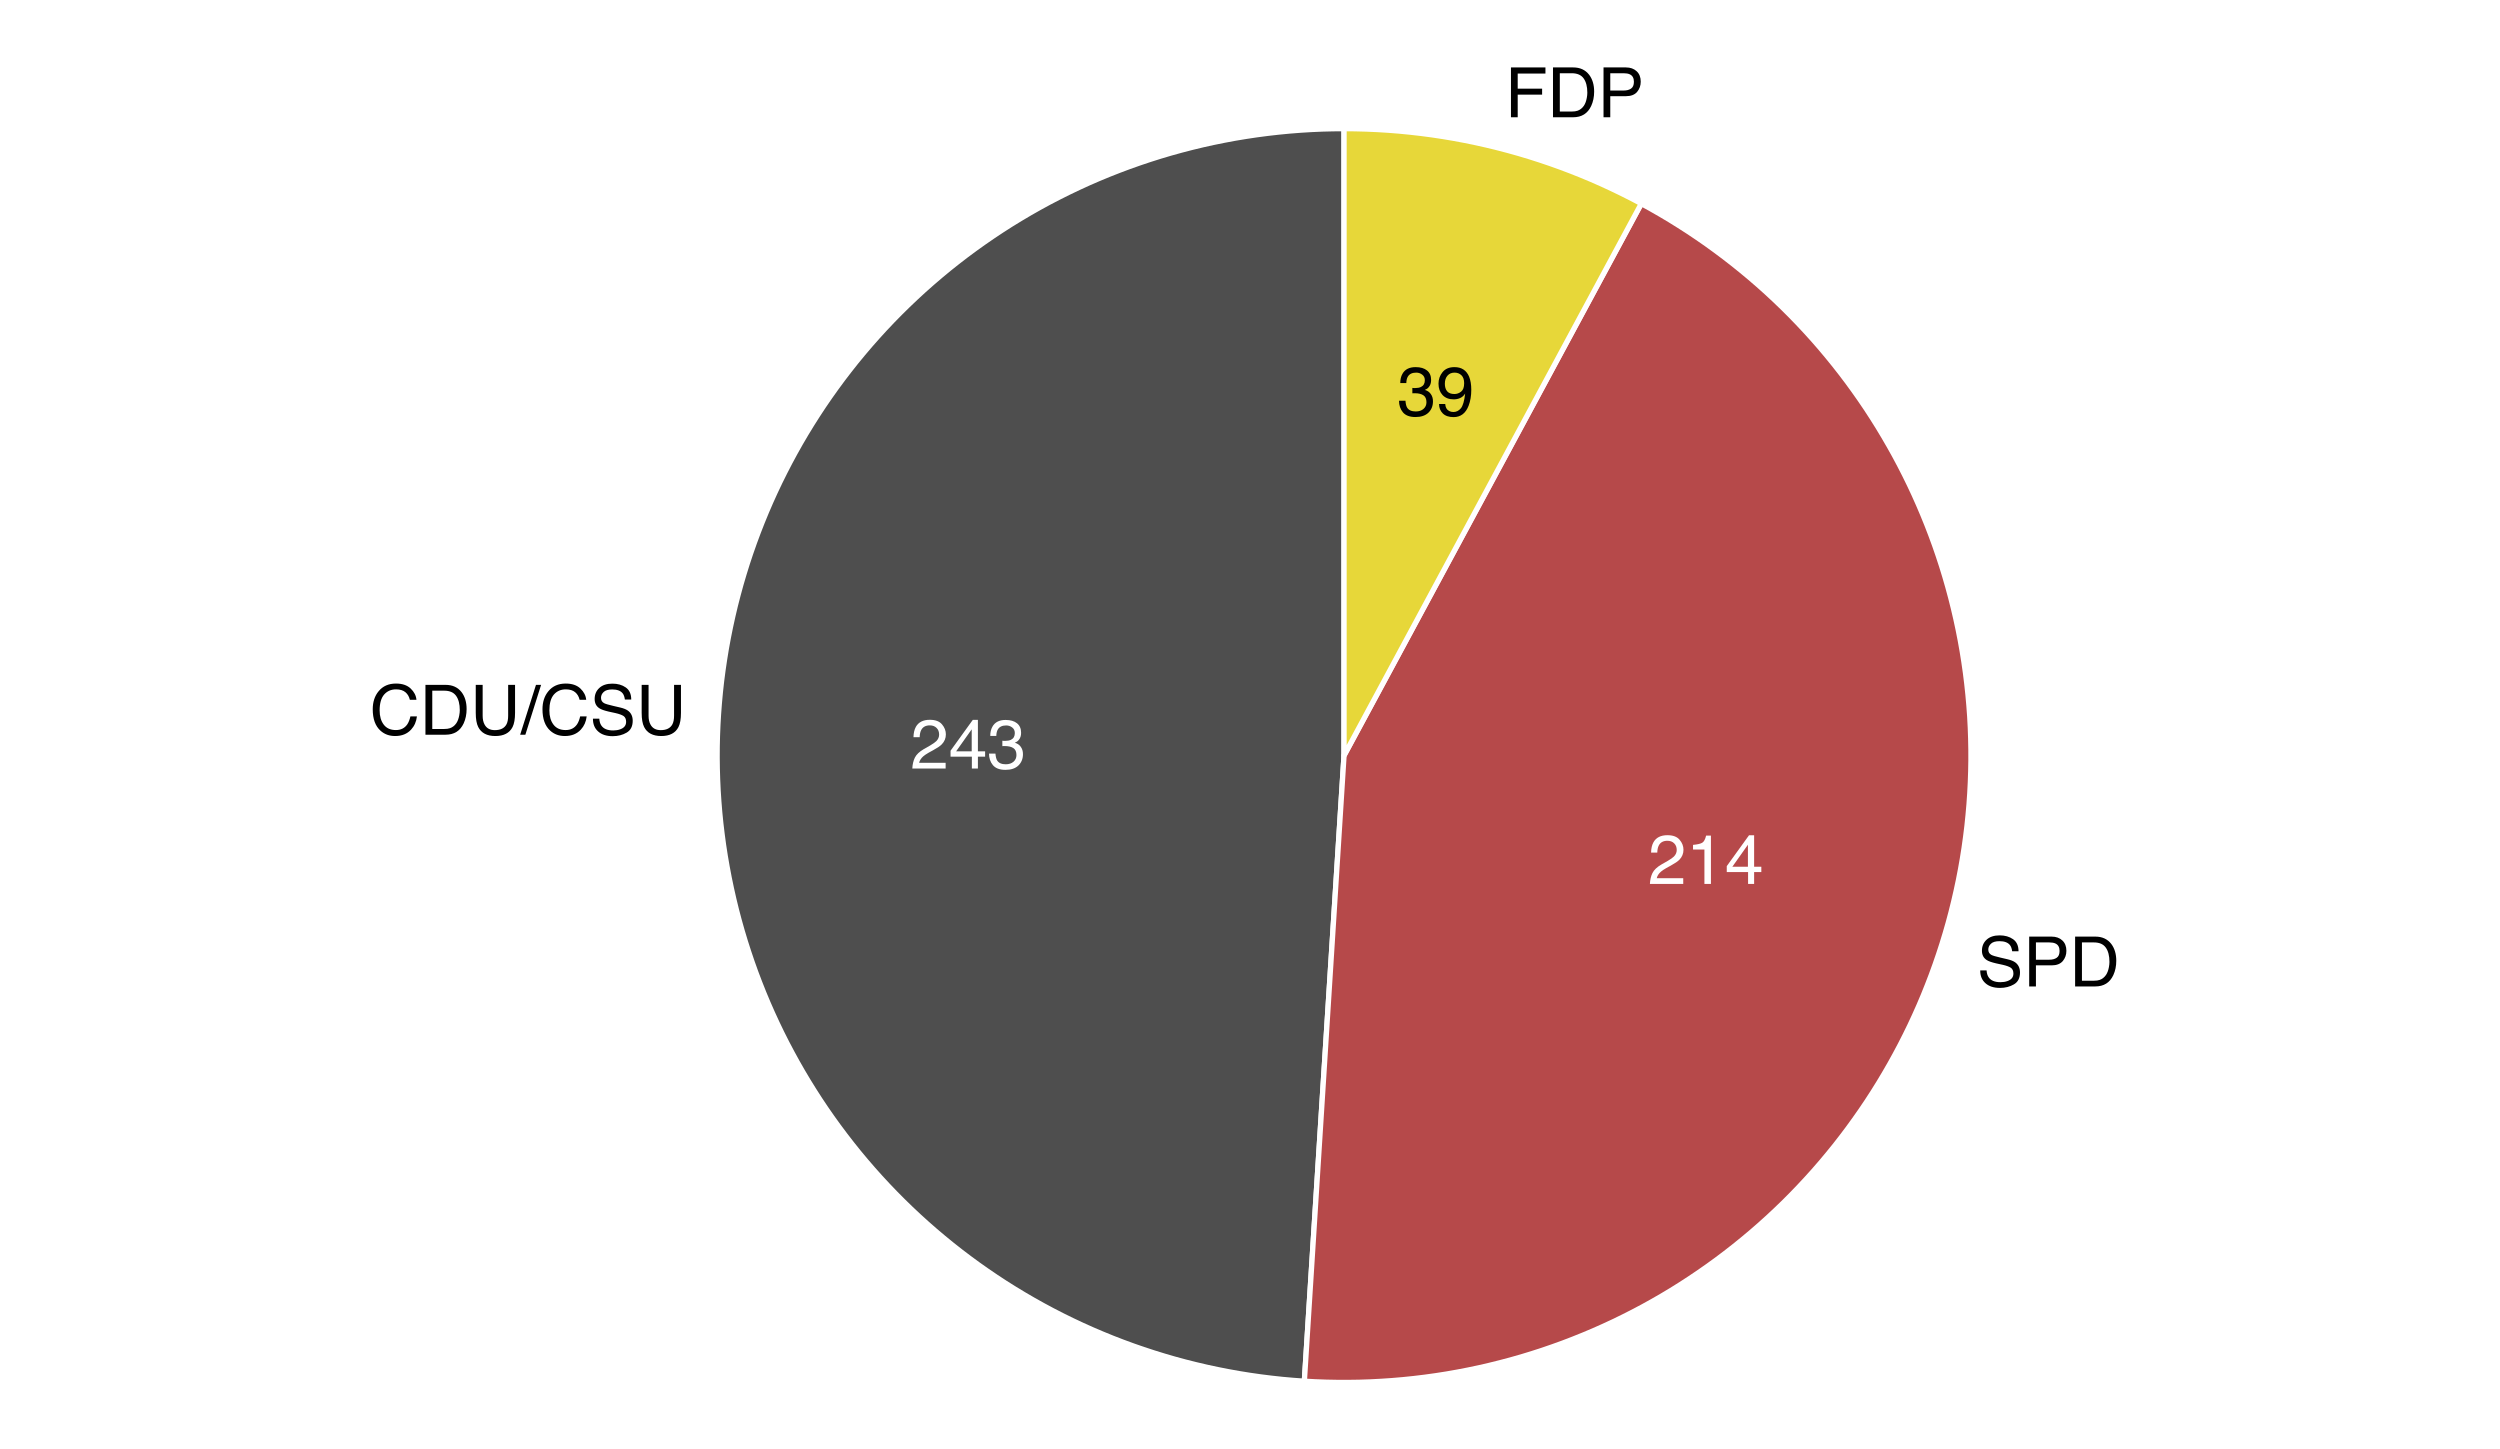
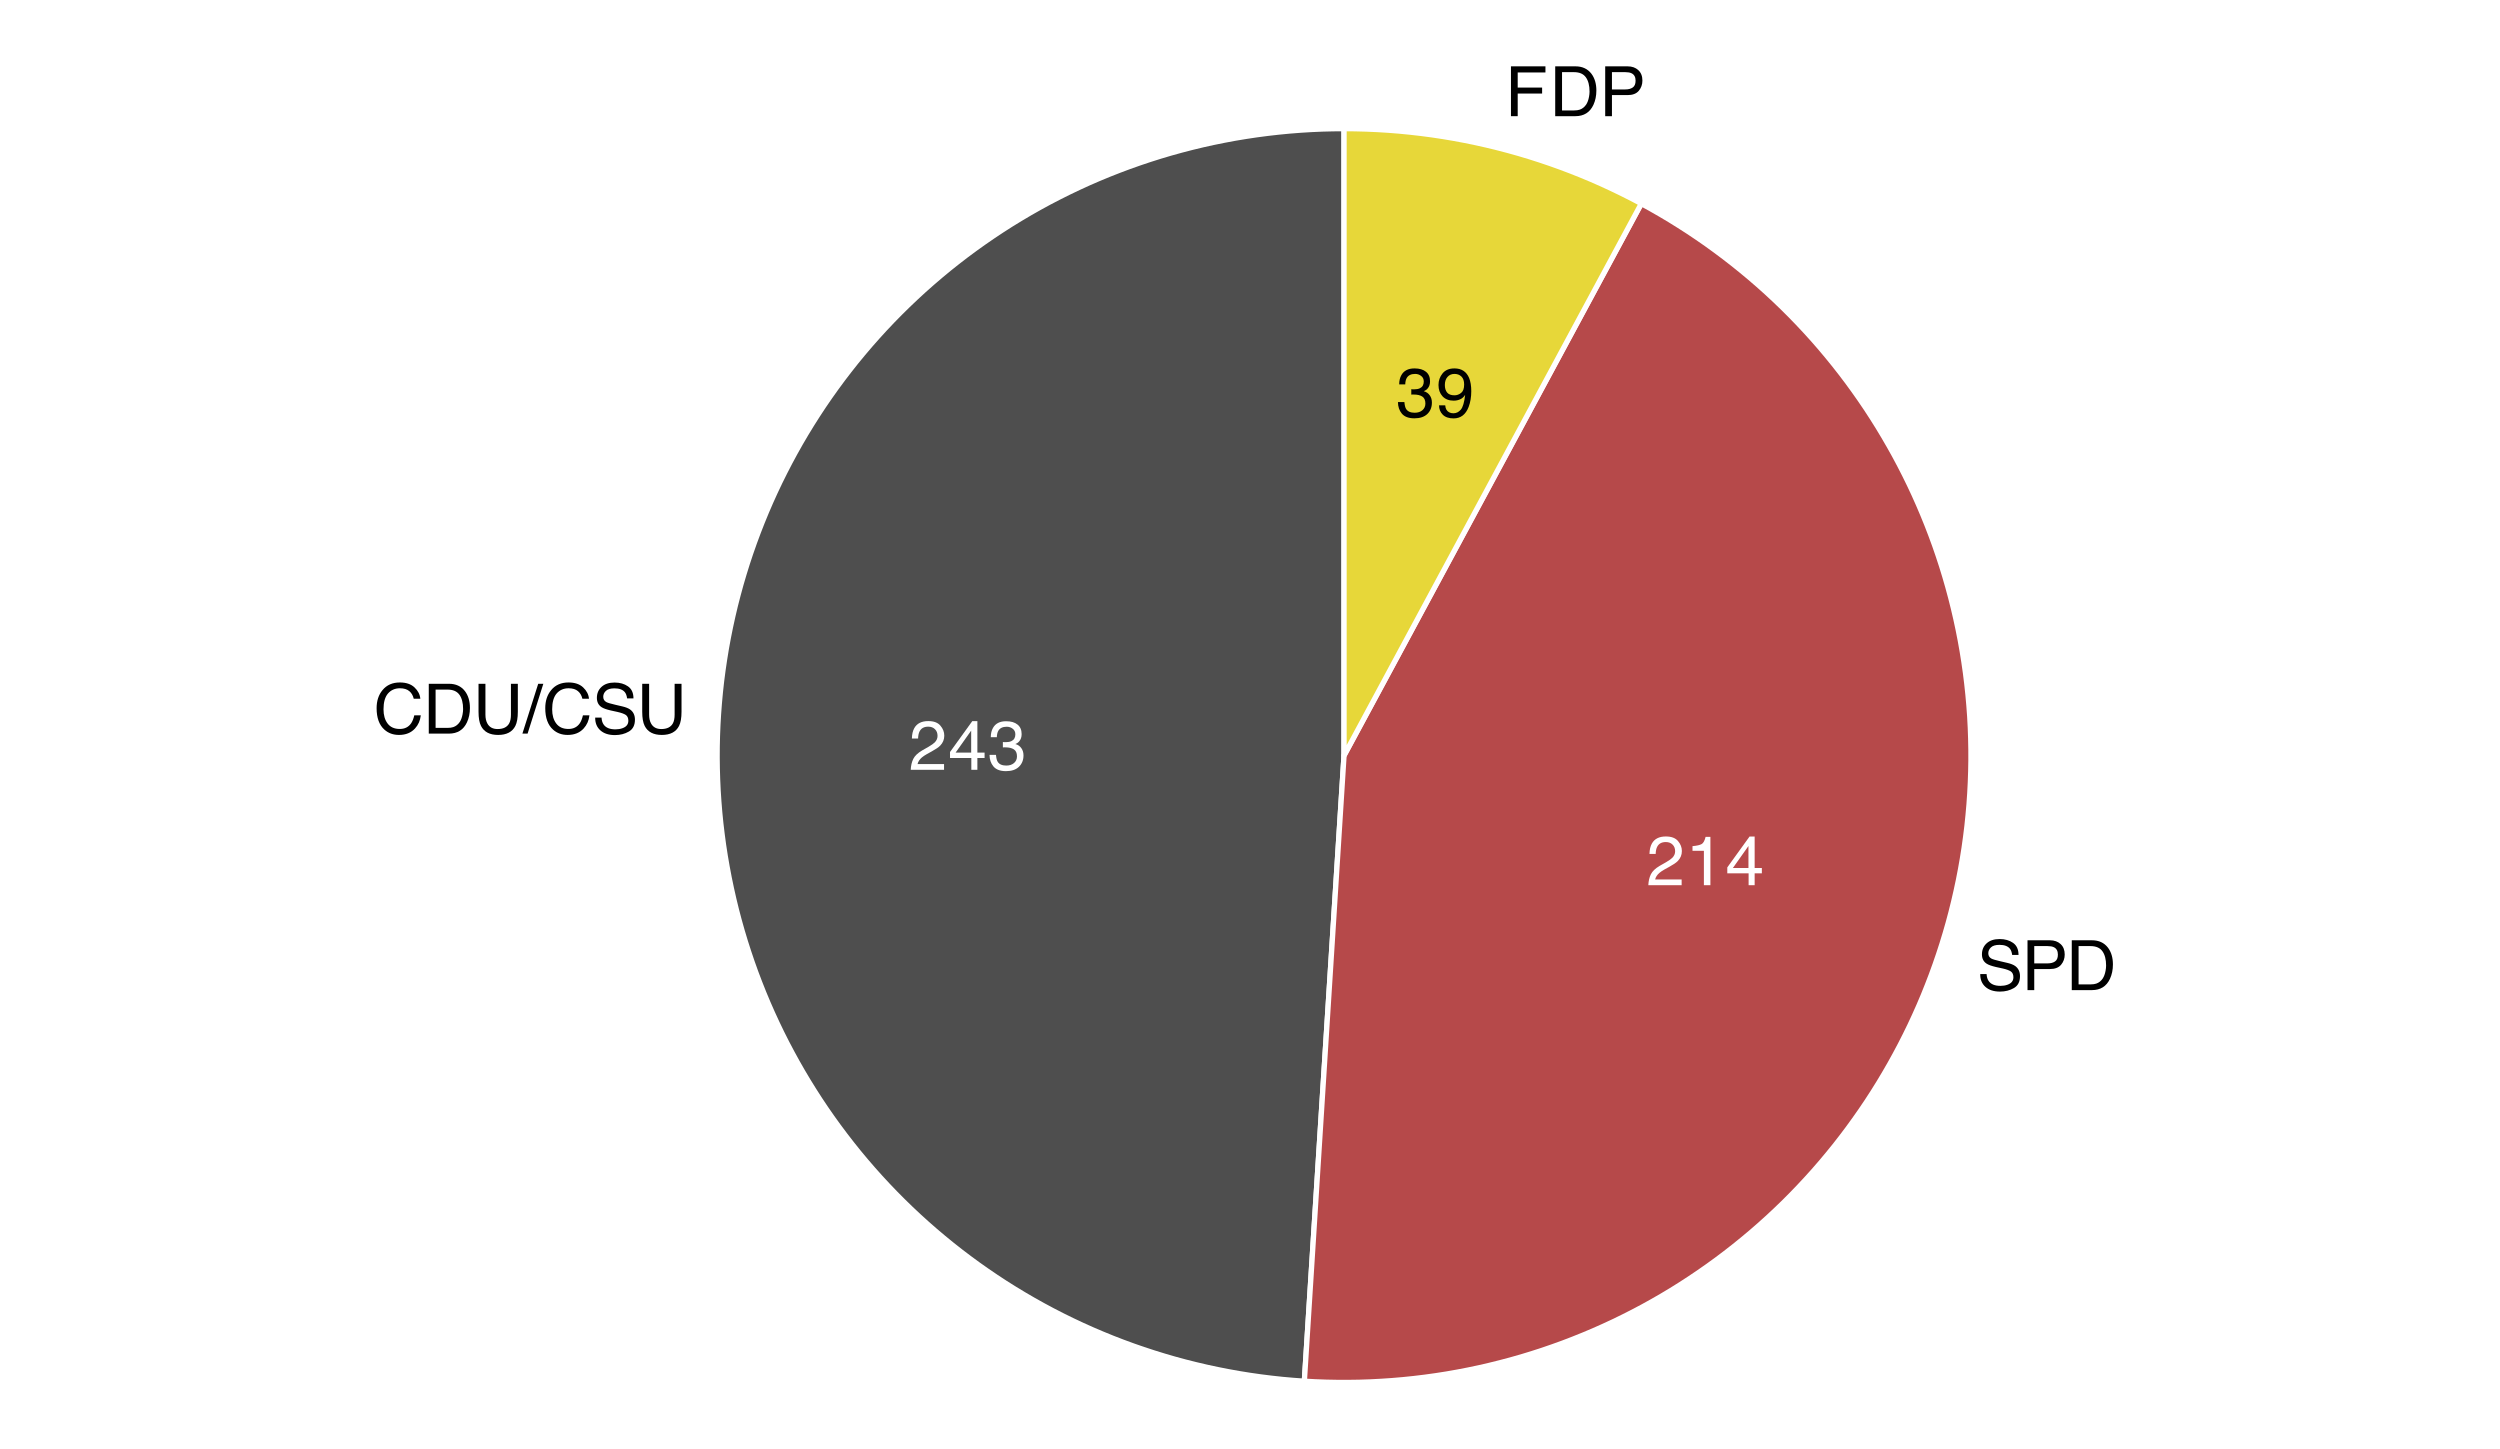
- <svg xmlns="http://www.w3.org/2000/svg" xmlns:xlink="http://www.w3.org/1999/xlink" width="504pt" height="292pt" viewBox="0 0 504 292" version="1.1">
+ <svg xmlns="http://www.w3.org/2000/svg" xmlns:xlink="http://www.w3.org/1999/xlink" width="504" height="292" viewBox="0 0 504 292">
  <defs>
    <g>
-       <symbol overflow="visible" id="glyph0-0">
-         <path style="stroke:none;" d="M 0.453 0 L 0.453 -10.047 L 8.422 -10.047 L 8.422 0 Z M 7.172 -1.266 L 7.172 -8.781 L 1.703 -8.781 L 1.703 -1.266 Z M 7.172 -1.266 " />
-       </symbol>
-       <symbol overflow="visible" id="glyph0-1">
-         <path style="stroke:none;" d="M 3.641 0.266 C 2.484 0.266 1.641 -0.051 1.109 -0.688 C 0.586 -1.32 0.328 -2.098 0.328 -3.016 L 1.625 -3.016 C 1.676 -2.379 1.789 -1.914 1.969 -1.625 C 2.289 -1.113 2.867 -0.859 3.703 -0.859 C 4.348 -0.859 4.867 -1.031 5.266 -1.375 C 5.66 -1.719 5.859 -2.164 5.859 -2.719 C 5.859 -3.383 5.648 -3.852 5.234 -4.125 C 4.816 -4.395 4.242 -4.531 3.516 -4.531 C 3.43 -4.531 3.348 -4.531 3.266 -4.531 C 3.18 -4.531 3.098 -4.523 3.016 -4.516 L 3.016 -5.609 C 3.141 -5.586 3.242 -5.578 3.328 -5.578 C 3.41 -5.578 3.504 -5.578 3.609 -5.578 C 4.066 -5.578 4.445 -5.648 4.75 -5.797 C 5.27 -6.047 5.531 -6.5 5.531 -7.156 C 5.531 -7.645 5.352 -8.02 5 -8.281 C 4.656 -8.551 4.254 -8.688 3.797 -8.688 C 2.973 -8.688 2.406 -8.41 2.094 -7.859 C 1.914 -7.555 1.816 -7.129 1.797 -6.578 L 0.578 -6.578 C 0.578 -7.305 0.723 -7.926 1.016 -8.438 C 1.516 -9.344 2.398 -9.797 3.672 -9.797 C 4.66 -9.797 5.426 -9.57 5.969 -9.125 C 6.52 -8.688 6.797 -8.047 6.797 -7.203 C 6.797 -6.598 6.633 -6.113 6.312 -5.75 C 6.113 -5.508 5.852 -5.328 5.531 -5.203 C 6.051 -5.055 6.453 -4.781 6.734 -4.375 C 7.023 -3.977 7.172 -3.488 7.172 -2.906 C 7.172 -1.969 6.863 -1.203 6.25 -0.609 C 5.633 -0.023 4.766 0.266 3.641 0.266 Z M 3.641 0.266 " />
-       </symbol>
-       <symbol overflow="visible" id="glyph0-2">
-         <path style="stroke:none;" d="M 1.859 -2.359 C 1.898 -1.68 2.16 -1.211 2.641 -0.953 C 2.891 -0.816 3.176 -0.75 3.5 -0.75 C 4.082 -0.75 4.582 -0.992 5 -1.484 C 5.414 -1.973 5.707 -2.969 5.875 -4.469 C 5.602 -4.039 5.266 -3.738 4.859 -3.562 C 4.461 -3.383 4.031 -3.297 3.562 -3.297 C 2.613 -3.297 1.863 -3.586 1.312 -4.172 C 0.77 -4.766 0.5 -5.523 0.5 -6.453 C 0.5 -7.336 0.77 -8.113 1.312 -8.781 C 1.852 -9.457 2.656 -9.797 3.719 -9.797 C 5.145 -9.797 6.129 -9.156 6.672 -7.875 C 6.961 -7.164 7.109 -6.281 7.109 -5.219 C 7.109 -4.02 6.93 -2.957 6.578 -2.031 C 5.984 -0.488 4.973 0.281 3.547 0.281 C 2.586 0.281 1.859 0.031 1.359 -0.469 C 0.859 -0.977 0.609 -1.609 0.609 -2.359 Z M 3.719 -4.375 C 4.207 -4.375 4.656 -4.535 5.062 -4.859 C 5.469 -5.18 5.672 -5.742 5.672 -6.547 C 5.672 -7.266 5.488 -7.801 5.125 -8.156 C 4.758 -8.508 4.297 -8.688 3.734 -8.688 C 3.141 -8.688 2.664 -8.484 2.312 -8.078 C 1.957 -7.672 1.781 -7.129 1.781 -6.453 C 1.781 -5.816 1.93 -5.312 2.234 -4.938 C 2.547 -4.562 3.039 -4.375 3.719 -4.375 Z M 3.719 -4.375 " />
-       </symbol>
-       <symbol overflow="visible" id="glyph0-3">
-         <path style="stroke:none;" d="M 0.438 0 C 0.477 -0.844 0.648 -1.578 0.953 -2.203 C 1.266 -2.828 1.859 -3.395 2.734 -3.906 L 4.047 -4.656 C 4.629 -5 5.039 -5.289 5.281 -5.531 C 5.656 -5.914 5.844 -6.352 5.844 -6.844 C 5.844 -7.406 5.672 -7.852 5.328 -8.188 C 4.984 -8.531 4.531 -8.703 3.969 -8.703 C 3.125 -8.703 2.539 -8.379 2.219 -7.734 C 2.039 -7.391 1.941 -6.914 1.922 -6.312 L 0.672 -6.312 C 0.691 -7.164 0.852 -7.863 1.156 -8.406 C 1.688 -9.352 2.625 -9.828 3.969 -9.828 C 5.094 -9.828 5.91 -9.52 6.422 -8.906 C 6.941 -8.301 7.203 -7.629 7.203 -6.891 C 7.203 -6.109 6.926 -5.438 6.375 -4.875 C 6.062 -4.551 5.488 -4.16 4.656 -3.703 L 3.719 -3.188 C 3.281 -2.938 2.93 -2.703 2.672 -2.484 C 2.211 -2.086 1.926 -1.645 1.812 -1.156 L 7.156 -1.156 L 7.156 0 Z M 0.438 0 " />
-       </symbol>
-       <symbol overflow="visible" id="glyph0-4">
-         <path style="stroke:none;" d="M 1.344 -6.938 L 1.344 -7.875 C 2.227 -7.957 2.844 -8.098 3.188 -8.297 C 3.539 -8.504 3.805 -8.988 3.984 -9.75 L 4.953 -9.75 L 4.953 0 L 3.641 0 L 3.641 -6.938 Z M 1.344 -6.938 " />
-       </symbol>
-       <symbol overflow="visible" id="glyph0-5">
-         <path style="stroke:none;" d="M 4.625 -3.469 L 4.625 -7.906 L 1.484 -3.469 Z M 4.656 0 L 4.656 -2.391 L 0.359 -2.391 L 0.359 -3.594 L 4.844 -9.812 L 5.875 -9.812 L 5.875 -3.469 L 7.328 -3.469 L 7.328 -2.391 L 5.875 -2.391 L 5.875 0 Z M 4.656 0 " />
-       </symbol>
-       <symbol overflow="visible" id="glyph0-6">
-         <path style="stroke:none;" d="M 1.203 -10.047 L 8.156 -10.047 L 8.156 -8.812 L 2.562 -8.812 L 2.562 -5.766 L 7.484 -5.766 L 7.484 -4.562 L 2.562 -4.562 L 2.562 0 L 1.203 0 Z M 1.203 -10.047 " />
-       </symbol>
-       <symbol overflow="visible" id="glyph0-7">
-         <path style="stroke:none;" d="M 4.922 -1.156 C 5.379 -1.156 5.758 -1.207 6.062 -1.312 C 6.582 -1.488 7.016 -1.828 7.359 -2.328 C 7.629 -2.734 7.82 -3.254 7.938 -3.891 C 8.008 -4.266 8.047 -4.613 8.047 -4.938 C 8.047 -6.188 7.797 -7.156 7.297 -7.844 C 6.805 -8.531 6.008 -8.875 4.906 -8.875 L 2.5 -8.875 L 2.5 -1.156 Z M 1.125 -10.047 L 5.203 -10.047 C 6.578 -10.047 7.645 -9.555 8.406 -8.578 C 9.082 -7.691 9.422 -6.555 9.422 -5.172 C 9.422 -4.109 9.223 -3.145 8.828 -2.281 C 8.117 -0.758 6.906 0 5.188 0 L 1.125 0 Z M 1.125 -10.047 " />
-       </symbol>
-       <symbol overflow="visible" id="glyph0-8">
-         <path style="stroke:none;" d="M 1.203 -10.047 L 5.719 -10.047 C 6.613 -10.047 7.332 -9.789 7.875 -9.281 C 8.426 -8.781 8.703 -8.078 8.703 -7.172 C 8.703 -6.379 8.457 -5.691 7.969 -5.109 C 7.477 -4.535 6.727 -4.25 5.719 -4.25 L 2.562 -4.25 L 2.562 0 L 1.203 0 Z M 7.328 -7.156 C 7.328 -7.895 7.051 -8.395 6.5 -8.656 C 6.195 -8.801 5.785 -8.875 5.266 -8.875 L 2.562 -8.875 L 2.562 -5.391 L 5.266 -5.391 C 5.879 -5.391 6.375 -5.52 6.75 -5.781 C 7.133 -6.039 7.328 -6.5 7.328 -7.156 Z M 7.328 -7.156 " />
-       </symbol>
-       <symbol overflow="visible" id="glyph0-9">
-         <path style="stroke:none;" d="M 1.953 -3.234 C 1.984 -2.672 2.117 -2.211 2.359 -1.859 C 2.805 -1.191 3.602 -0.859 4.75 -0.859 C 5.258 -0.859 5.723 -0.93 6.141 -1.078 C 6.953 -1.359 7.359 -1.863 7.359 -2.594 C 7.359 -3.133 7.188 -3.523 6.844 -3.766 C 6.5 -3.992 5.957 -4.191 5.219 -4.359 L 3.859 -4.656 C 2.961 -4.863 2.332 -5.086 1.969 -5.328 C 1.332 -5.742 1.016 -6.367 1.016 -7.203 C 1.016 -8.109 1.328 -8.848 1.953 -9.422 C 2.578 -10.004 3.457 -10.297 4.594 -10.297 C 5.656 -10.297 6.551 -10.039 7.281 -9.531 C 8.02 -9.02 8.391 -8.207 8.391 -7.094 L 7.109 -7.094 C 7.035 -7.633 6.891 -8.047 6.672 -8.328 C 6.254 -8.859 5.551 -9.125 4.562 -9.125 C 3.758 -9.125 3.18 -8.953 2.828 -8.609 C 2.473 -8.273 2.297 -7.883 2.297 -7.438 C 2.297 -6.945 2.504 -6.586 2.922 -6.359 C 3.191 -6.211 3.801 -6.031 4.75 -5.812 L 6.156 -5.484 C 6.832 -5.328 7.352 -5.117 7.719 -4.859 C 8.363 -4.391 8.688 -3.707 8.688 -2.812 C 8.688 -1.695 8.281 -0.898 7.469 -0.422 C 6.656 0.055 5.719 0.297 4.656 0.297 C 3.406 0.297 2.426 -0.02 1.719 -0.656 C 1.008 -1.289 0.66 -2.148 0.672 -3.234 Z M 4.703 -10.312 Z M 4.703 -10.312 " />
-       </symbol>
-       <symbol overflow="visible" id="glyph0-10">
-         <path style="stroke:none;" d="M 5.297 -10.312 C 6.566 -10.312 7.551 -9.977 8.25 -9.312 C 8.957 -8.645 9.348 -7.883 9.422 -7.031 L 8.094 -7.031 C 7.945 -7.676 7.648 -8.188 7.203 -8.562 C 6.754 -8.945 6.125 -9.141 5.312 -9.141 C 4.32 -9.141 3.52 -8.789 2.906 -8.094 C 2.301 -7.395 2 -6.328 2 -4.891 C 2 -3.711 2.273 -2.758 2.828 -2.031 C 3.379 -1.301 4.195 -0.938 5.281 -0.938 C 6.281 -0.938 7.047 -1.32 7.578 -2.094 C 7.848 -2.5 8.055 -3.031 8.203 -3.688 L 9.516 -3.688 C 9.398 -2.633 9.008 -1.75 8.344 -1.031 C 7.551 -0.164 6.477 0.266 5.125 0.266 C 3.957 0.266 2.977 -0.086 2.188 -0.797 C 1.133 -1.734 0.609 -3.176 0.609 -5.125 C 0.609 -6.602 1.004 -7.816 1.797 -8.766 C 2.641 -9.797 3.805 -10.312 5.297 -10.312 Z M 5.031 -10.312 Z M 5.031 -10.312 " />
-       </symbol>
-       <symbol overflow="visible" id="glyph0-11">
-         <path style="stroke:none;" d="M 2.547 -10.047 L 2.547 -3.828 C 2.547 -3.098 2.68 -2.492 2.953 -2.016 C 3.359 -1.285 4.039 -0.922 5 -0.922 C 6.156 -0.922 6.941 -1.316 7.359 -2.109 C 7.578 -2.535 7.688 -3.109 7.688 -3.828 L 7.688 -10.047 L 9.078 -10.047 L 9.078 -4.406 C 9.078 -3.164 8.91 -2.211 8.578 -1.547 C 7.961 -0.336 6.805 0.266 5.109 0.266 C 3.422 0.266 2.27 -0.336 1.656 -1.547 C 1.32 -2.211 1.156 -3.164 1.156 -4.406 L 1.156 -10.047 Z M 5.125 -10.047 Z M 5.125 -10.047 " />
-       </symbol>
-       <symbol overflow="visible" id="glyph0-12">
-         <path style="stroke:none;" d="M 3.188 -10.047 L 4.219 -10.047 L 1.047 0 L 0 0 Z M 3.188 -10.047 " />
-       </symbol>
+       <g id="glyph-0-0">
+         <path d="M 0.453 0 L 0.453 -10.047 L 8.422 -10.047 L 8.422 0 Z M 7.172 -1.266 L 7.172 -8.781 L 1.703 -8.781 L 1.703 -1.266 Z M 7.172 -1.266 " />
+       </g>
+       <g id="glyph-0-1">
+         <path d="M 3.641 0.266 C 2.484 0.266 1.641 -0.051 1.109 -0.688 C 0.586 -1.32 0.328 -2.098 0.328 -3.016 L 1.625 -3.016 C 1.676 -2.379 1.789 -1.914 1.969 -1.625 C 2.289 -1.113 2.867 -0.859 3.703 -0.859 C 4.348 -0.859 4.867 -1.031 5.266 -1.375 C 5.66 -1.719 5.859 -2.164 5.859 -2.719 C 5.859 -3.383 5.648 -3.852 5.234 -4.125 C 4.816 -4.395 4.242 -4.531 3.516 -4.531 C 3.43 -4.531 3.348 -4.531 3.266 -4.531 C 3.18 -4.531 3.098 -4.523 3.016 -4.516 L 3.016 -5.609 C 3.141 -5.586 3.242 -5.578 3.328 -5.578 C 3.41 -5.578 3.504 -5.578 3.609 -5.578 C 4.066 -5.578 4.445 -5.648 4.75 -5.797 C 5.27 -6.047 5.531 -6.5 5.531 -7.156 C 5.531 -7.645 5.352 -8.02 5 -8.281 C 4.656 -8.551 4.254 -8.688 3.797 -8.688 C 2.973 -8.688 2.406 -8.41 2.094 -7.859 C 1.914 -7.555 1.816 -7.129 1.797 -6.578 L 0.578 -6.578 C 0.578 -7.305 0.723 -7.926 1.016 -8.438 C 1.516 -9.344 2.398 -9.797 3.672 -9.797 C 4.66 -9.797 5.426 -9.57 5.969 -9.125 C 6.52 -8.688 6.797 -8.047 6.797 -7.203 C 6.797 -6.598 6.633 -6.113 6.312 -5.75 C 6.113 -5.508 5.852 -5.328 5.531 -5.203 C 6.051 -5.055 6.453 -4.781 6.734 -4.375 C 7.023 -3.977 7.172 -3.488 7.172 -2.906 C 7.172 -1.969 6.863 -1.203 6.25 -0.609 C 5.633 -0.023 4.766 0.266 3.641 0.266 Z M 3.641 0.266 " />
+       </g>
+       <g id="glyph-0-2">
+         <path d="M 1.859 -2.359 C 1.898 -1.68 2.16 -1.211 2.641 -0.953 C 2.891 -0.816 3.176 -0.75 3.5 -0.75 C 4.082 -0.75 4.582 -0.992 5 -1.484 C 5.414 -1.973 5.707 -2.969 5.875 -4.469 C 5.602 -4.039 5.266 -3.738 4.859 -3.562 C 4.461 -3.383 4.031 -3.297 3.562 -3.297 C 2.613 -3.297 1.863 -3.586 1.312 -4.172 C 0.77 -4.766 0.5 -5.523 0.5 -6.453 C 0.5 -7.336 0.77 -8.113 1.312 -8.781 C 1.852 -9.457 2.656 -9.797 3.719 -9.797 C 5.145 -9.797 6.129 -9.156 6.672 -7.875 C 6.961 -7.164 7.109 -6.281 7.109 -5.219 C 7.109 -4.02 6.93 -2.957 6.578 -2.031 C 5.984 -0.488 4.973 0.281 3.547 0.281 C 2.586 0.281 1.859 0.031 1.359 -0.469 C 0.859 -0.977 0.609 -1.609 0.609 -2.359 Z M 3.719 -4.375 C 4.207 -4.375 4.656 -4.535 5.062 -4.859 C 5.469 -5.18 5.672 -5.742 5.672 -6.547 C 5.672 -7.266 5.488 -7.801 5.125 -8.156 C 4.758 -8.508 4.297 -8.688 3.734 -8.688 C 3.141 -8.688 2.664 -8.484 2.312 -8.078 C 1.957 -7.672 1.781 -7.129 1.781 -6.453 C 1.781 -5.816 1.93 -5.312 2.234 -4.938 C 2.547 -4.562 3.039 -4.375 3.719 -4.375 Z M 3.719 -4.375 " />
+       </g>
+       <g id="glyph-0-3">
+         <path d="M 0.438 0 C 0.477 -0.844 0.648 -1.578 0.953 -2.203 C 1.266 -2.828 1.859 -3.395 2.734 -3.906 L 4.047 -4.656 C 4.629 -5 5.039 -5.289 5.281 -5.531 C 5.656 -5.914 5.844 -6.352 5.844 -6.844 C 5.844 -7.406 5.672 -7.852 5.328 -8.188 C 4.984 -8.531 4.531 -8.703 3.969 -8.703 C 3.125 -8.703 2.539 -8.379 2.219 -7.734 C 2.039 -7.391 1.941 -6.914 1.922 -6.312 L 0.672 -6.312 C 0.691 -7.164 0.852 -7.863 1.156 -8.406 C 1.688 -9.352 2.625 -9.828 3.969 -9.828 C 5.094 -9.828 5.91 -9.52 6.422 -8.906 C 6.941 -8.301 7.203 -7.629 7.203 -6.891 C 7.203 -6.109 6.926 -5.438 6.375 -4.875 C 6.062 -4.551 5.488 -4.16 4.656 -3.703 L 3.719 -3.188 C 3.281 -2.938 2.93 -2.703 2.672 -2.484 C 2.211 -2.086 1.926 -1.645 1.812 -1.156 L 7.156 -1.156 L 7.156 0 Z M 0.438 0 " />
+       </g>
+       <g id="glyph-0-4">
+         <path d="M 1.344 -6.938 L 1.344 -7.875 C 2.227 -7.957 2.844 -8.098 3.188 -8.297 C 3.539 -8.504 3.805 -8.988 3.984 -9.75 L 4.953 -9.75 L 4.953 0 L 3.641 0 L 3.641 -6.938 Z M 1.344 -6.938 " />
+       </g>
+       <g id="glyph-0-5">
+         <path d="M 4.625 -3.469 L 4.625 -7.906 L 1.484 -3.469 Z M 4.656 0 L 4.656 -2.391 L 0.359 -2.391 L 0.359 -3.594 L 4.844 -9.812 L 5.875 -9.812 L 5.875 -3.469 L 7.328 -3.469 L 7.328 -2.391 L 5.875 -2.391 L 5.875 0 Z M 4.656 0 " />
+       </g>
+       <g id="glyph-0-6">
+         <path d="M 1.203 -10.047 L 8.156 -10.047 L 8.156 -8.812 L 2.562 -8.812 L 2.562 -5.766 L 7.484 -5.766 L 7.484 -4.562 L 2.562 -4.562 L 2.562 0 L 1.203 0 Z M 1.203 -10.047 " />
+       </g>
+       <g id="glyph-0-7">
+         <path d="M 4.922 -1.156 C 5.379 -1.156 5.758 -1.207 6.062 -1.312 C 6.582 -1.488 7.016 -1.828 7.359 -2.328 C 7.629 -2.734 7.82 -3.254 7.938 -3.891 C 8.008 -4.266 8.047 -4.613 8.047 -4.938 C 8.047 -6.188 7.797 -7.156 7.297 -7.844 C 6.805 -8.531 6.008 -8.875 4.906 -8.875 L 2.5 -8.875 L 2.5 -1.156 Z M 1.125 -10.047 L 5.203 -10.047 C 6.578 -10.047 7.645 -9.555 8.406 -8.578 C 9.082 -7.691 9.422 -6.555 9.422 -5.172 C 9.422 -4.109 9.223 -3.145 8.828 -2.281 C 8.117 -0.758 6.906 0 5.188 0 L 1.125 0 Z M 1.125 -10.047 " />
+       </g>
+       <g id="glyph-0-8">
+         <path d="M 1.203 -10.047 L 5.719 -10.047 C 6.613 -10.047 7.332 -9.789 7.875 -9.281 C 8.426 -8.781 8.703 -8.078 8.703 -7.172 C 8.703 -6.379 8.457 -5.691 7.969 -5.109 C 7.477 -4.535 6.727 -4.25 5.719 -4.25 L 2.562 -4.25 L 2.562 0 L 1.203 0 Z M 7.328 -7.156 C 7.328 -7.895 7.051 -8.395 6.5 -8.656 C 6.195 -8.801 5.785 -8.875 5.266 -8.875 L 2.562 -8.875 L 2.562 -5.391 L 5.266 -5.391 C 5.879 -5.391 6.375 -5.52 6.75 -5.781 C 7.133 -6.039 7.328 -6.5 7.328 -7.156 Z M 7.328 -7.156 " />
+       </g>
+       <g id="glyph-0-9">
+         <path d="M 1.953 -3.234 C 1.984 -2.672 2.117 -2.211 2.359 -1.859 C 2.805 -1.191 3.602 -0.859 4.75 -0.859 C 5.258 -0.859 5.723 -0.93 6.141 -1.078 C 6.953 -1.359 7.359 -1.863 7.359 -2.594 C 7.359 -3.133 7.188 -3.523 6.844 -3.766 C 6.5 -3.992 5.957 -4.191 5.219 -4.359 L 3.859 -4.656 C 2.961 -4.863 2.332 -5.086 1.969 -5.328 C 1.332 -5.742 1.016 -6.367 1.016 -7.203 C 1.016 -8.109 1.328 -8.848 1.953 -9.422 C 2.578 -10.004 3.457 -10.297 4.594 -10.297 C 5.656 -10.297 6.551 -10.039 7.281 -9.531 C 8.02 -9.02 8.391 -8.207 8.391 -7.094 L 7.109 -7.094 C 7.035 -7.633 6.891 -8.047 6.672 -8.328 C 6.254 -8.859 5.551 -9.125 4.562 -9.125 C 3.758 -9.125 3.18 -8.953 2.828 -8.609 C 2.473 -8.273 2.297 -7.883 2.297 -7.438 C 2.297 -6.945 2.504 -6.586 2.922 -6.359 C 3.191 -6.211 3.801 -6.031 4.75 -5.812 L 6.156 -5.484 C 6.832 -5.328 7.352 -5.117 7.719 -4.859 C 8.363 -4.391 8.688 -3.707 8.688 -2.812 C 8.688 -1.695 8.281 -0.898 7.469 -0.422 C 6.656 0.055 5.719 0.297 4.656 0.297 C 3.406 0.297 2.426 -0.02 1.719 -0.656 C 1.008 -1.289 0.66 -2.148 0.672 -3.234 Z M 4.703 -10.312 Z M 4.703 -10.312 " />
+       </g>
+       <g id="glyph-0-10">
+         <path d="M 5.297 -10.312 C 6.566 -10.312 7.551 -9.977 8.25 -9.312 C 8.957 -8.645 9.348 -7.883 9.422 -7.031 L 8.094 -7.031 C 7.945 -7.676 7.648 -8.188 7.203 -8.562 C 6.754 -8.945 6.125 -9.141 5.312 -9.141 C 4.32 -9.141 3.52 -8.789 2.906 -8.094 C 2.301 -7.395 2 -6.328 2 -4.891 C 2 -3.711 2.273 -2.758 2.828 -2.031 C 3.379 -1.301 4.195 -0.938 5.281 -0.938 C 6.281 -0.938 7.047 -1.32 7.578 -2.094 C 7.848 -2.5 8.055 -3.031 8.203 -3.688 L 9.516 -3.688 C 9.398 -2.633 9.008 -1.75 8.344 -1.031 C 7.551 -0.164 6.477 0.266 5.125 0.266 C 3.957 0.266 2.977 -0.086 2.188 -0.797 C 1.133 -1.734 0.609 -3.176 0.609 -5.125 C 0.609 -6.602 1.004 -7.816 1.797 -8.766 C 2.641 -9.797 3.805 -10.312 5.297 -10.312 Z M 5.031 -10.312 Z M 5.031 -10.312 " />
+       </g>
+       <g id="glyph-0-11">
+         <path d="M 2.547 -10.047 L 2.547 -3.828 C 2.547 -3.098 2.68 -2.492 2.953 -2.016 C 3.359 -1.285 4.039 -0.922 5 -0.922 C 6.156 -0.922 6.941 -1.316 7.359 -2.109 C 7.578 -2.535 7.688 -3.109 7.688 -3.828 L 7.688 -10.047 L 9.078 -10.047 L 9.078 -4.406 C 9.078 -3.164 8.91 -2.211 8.578 -1.547 C 7.961 -0.336 6.805 0.266 5.109 0.266 C 3.422 0.266 2.27 -0.336 1.656 -1.547 C 1.32 -2.211 1.156 -3.164 1.156 -4.406 L 1.156 -10.047 Z M 5.125 -10.047 Z M 5.125 -10.047 " />
+       </g>
+       <g id="glyph-0-12">
+         <path d="M 3.188 -10.047 L 4.219 -10.047 L 1.047 0 L 0 0 Z M 3.188 -10.047 " />
+       </g>
    </g>
  </defs>
-   <g id="surface4">
-     <rect x="0" y="0" width="504" height="292" style="fill:rgb(100%,100%,100%);fill-opacity:1;stroke:none;" />
-     <path style="fill-rule:nonzero;fill:rgb(30.588%,30.588%,30.588%);fill-opacity:1;stroke-width:1.067;stroke-linecap:round;stroke-linejoin:round;stroke:rgb(100%,100%,100%);stroke-opacity:1;stroke-miterlimit:10;" d="M 262.957 278.453 L 260.754 278.293 L 258.551 278.098 L 256.355 277.859 L 254.16 277.586 L 251.973 277.273 L 249.789 276.922 L 247.613 276.531 L 245.445 276.105 L 243.285 275.641 L 241.133 275.137 L 238.988 274.598 L 236.855 274.02 L 234.73 273.402 L 232.621 272.75 L 230.52 272.062 L 228.43 271.336 L 226.355 270.574 L 224.293 269.777 L 222.246 268.941 L 220.215 268.074 L 218.199 267.168 L 216.199 266.227 L 214.215 265.254 L 212.246 264.242 L 210.301 263.199 L 208.371 262.121 L 206.457 261.008 L 204.566 259.863 L 202.695 258.688 L 200.848 257.477 L 199.02 256.234 L 197.211 254.961 L 195.43 253.656 L 193.668 252.32 L 191.93 250.953 L 190.219 249.555 L 188.531 248.129 L 186.867 246.672 L 185.23 245.188 L 183.617 243.672 L 182.035 242.133 L 180.477 240.562 L 178.945 238.965 L 177.445 237.344 L 175.973 235.695 L 174.531 234.023 L 173.113 232.324 L 171.73 230.598 L 170.379 228.852 L 169.055 227.082 L 167.762 225.289 L 166.5 223.473 L 165.273 221.633 L 164.078 219.773 L 162.914 217.895 L 161.785 215.996 L 160.688 214.078 L 159.625 212.137 L 158.594 210.184 L 157.598 208.207 L 156.641 206.219 L 155.715 204.211 L 154.824 202.188 L 153.969 200.148 L 153.152 198.094 L 152.367 196.027 L 151.621 193.945 L 150.914 191.852 L 150.238 189.746 L 149.602 187.629 L 149.004 185.504 L 148.441 183.363 L 147.918 181.215 L 147.434 179.059 L 146.984 176.895 L 146.574 174.723 L 146.199 172.547 L 145.863 170.359 L 145.57 168.168 L 145.309 165.973 L 145.09 163.773 L 144.91 161.57 L 144.766 159.367 L 144.664 157.156 L 144.598 154.949 L 144.57 152.738 L 144.582 150.527 L 144.633 148.316 L 144.723 146.109 L 144.852 143.902 L 145.02 141.699 L 145.223 139.496 L 145.465 137.301 L 145.75 135.105 L 146.07 132.922 L 146.426 130.738 L 146.824 128.562 L 147.258 126.398 L 147.73 124.238 L 148.238 122.086 L 148.789 119.945 L 149.371 117.812 L 149.996 115.691 L 150.652 113.582 L 151.348 111.484 L 152.082 109.398 L 152.852 107.324 L 153.656 105.266 L 154.496 103.223 L 155.371 101.195 L 156.285 99.18 L 157.23 97.184 L 158.215 95.203 L 159.23 93.238 L 160.281 91.293 L 161.363 89.367 L 162.48 87.461 L 163.633 85.574 L 164.816 83.707 L 166.031 81.859 L 167.281 80.035 L 168.562 78.234 L 169.871 76.453 L 171.215 74.699 L 172.586 72.965 L 173.992 71.258 L 175.422 69.574 L 176.887 67.914 L 178.375 66.285 L 179.895 64.676 L 181.441 63.098 L 183.016 61.547 L 184.617 60.023 L 186.242 58.527 L 187.898 57.059 L 189.574 55.621 L 191.277 54.211 L 193.008 52.832 L 194.758 51.484 L 196.535 50.168 L 198.332 48.883 L 200.152 47.629 L 201.992 46.406 L 203.855 45.215 L 205.742 44.059 L 207.645 42.934 L 209.566 41.844 L 211.508 40.785 L 213.469 39.766 L 215.445 38.777 L 217.438 37.824 L 219.449 36.902 L 221.477 36.02 L 223.52 35.172 L 225.574 34.363 L 227.645 33.586 L 229.727 32.848 L 231.824 32.145 L 233.93 31.477 L 236.051 30.848 L 238.18 30.258 L 240.32 29.703 L 242.469 29.184 L 244.625 28.707 L 246.793 28.266 L 248.965 27.859 L 251.145 27.496 L 253.332 27.168 L 255.523 26.879 L 257.719 26.629 L 259.918 26.414 L 262.125 26.242 L 264.328 26.105 L 266.539 26.008 L 268.746 25.953 L 270.957 25.934 L 270.957 152.32 Z M 262.957 278.453 " />
-     <path style="fill-rule:nonzero;fill:rgb(71.373%,28.627%,29.02%);fill-opacity:1;stroke-width:1.067;stroke-linecap:round;stroke-linejoin:round;stroke:rgb(100%,100%,100%);stroke-opacity:1;stroke-miterlimit:10;" d="M 330.891 41.043 L 332.828 42.109 L 334.746 43.207 L 336.645 44.34 L 338.52 45.508 L 340.379 46.703 L 342.215 47.934 L 344.031 49.195 L 345.82 50.492 L 347.59 51.816 L 349.336 53.172 L 351.059 54.559 L 352.758 55.973 L 354.43 57.418 L 356.078 58.891 L 357.699 60.395 L 359.293 61.926 L 360.859 63.484 L 362.398 65.07 L 363.91 66.684 L 365.395 68.32 L 366.848 69.984 L 368.273 71.676 L 369.668 73.391 L 371.035 75.129 L 372.371 76.891 L 373.672 78.676 L 374.945 80.484 L 376.188 82.312 L 377.395 84.164 L 378.57 86.035 L 379.711 87.93 L 380.82 89.84 L 381.898 91.77 L 382.941 93.719 L 383.949 95.688 L 384.922 97.672 L 385.859 99.672 L 386.762 101.691 L 387.629 103.723 L 388.461 105.773 L 389.258 107.836 L 390.02 109.91 L 390.742 112 L 391.43 114.098 L 392.078 116.211 L 392.691 118.336 L 393.266 120.469 L 393.805 122.613 L 394.305 124.766 L 394.77 126.93 L 395.195 129.098 L 395.582 131.273 L 395.93 133.457 L 396.242 135.645 L 396.512 137.84 L 396.746 140.035 L 396.941 142.238 L 397.102 144.441 L 397.219 146.652 L 397.297 148.859 L 397.34 151.07 L 397.344 153.281 L 397.305 155.488 L 397.23 157.699 L 397.117 159.906 L 396.965 162.113 L 396.773 164.312 L 396.547 166.512 L 396.277 168.707 L 395.973 170.895 L 395.629 173.078 L 395.246 175.258 L 394.828 177.426 L 394.367 179.59 L 393.871 181.742 L 393.34 183.891 L 392.77 186.023 L 392.16 188.148 L 391.516 190.262 L 390.832 192.367 L 390.113 194.457 L 389.359 196.535 L 388.566 198.598 L 387.742 200.648 L 386.879 202.684 L 385.98 204.703 L 385.047 206.707 L 384.078 208.691 L 383.074 210.664 L 382.035 212.613 L 380.965 214.547 L 379.859 216.461 L 378.723 218.355 L 377.551 220.23 L 376.348 222.086 L 375.109 223.918 L 373.84 225.727 L 372.543 227.516 L 371.211 229.281 L 369.852 231.023 L 368.457 232.738 L 367.035 234.434 L 365.586 236.102 L 364.105 237.742 L 362.598 239.359 L 361.062 240.949 L 359.5 242.512 L 357.906 244.047 L 356.289 245.551 L 354.645 247.031 L 352.977 248.48 L 351.281 249.898 L 349.562 251.289 L 347.82 252.648 L 346.055 253.977 L 344.266 255.273 L 342.453 256.539 L 340.621 257.773 L 338.766 258.977 L 336.891 260.148 L 334.992 261.285 L 333.078 262.387 L 331.145 263.457 L 329.191 264.492 L 327.219 265.492 L 325.234 266.461 L 323.227 267.391 L 321.207 268.289 L 319.172 269.148 L 317.121 269.973 L 315.055 270.766 L 312.977 271.516 L 310.887 272.234 L 308.785 272.914 L 306.668 273.559 L 304.543 274.164 L 302.406 274.73 L 300.262 275.262 L 298.105 275.758 L 295.945 276.211 L 293.773 276.629 L 291.598 277.012 L 289.414 277.352 L 287.223 277.656 L 285.027 277.922 L 282.828 278.148 L 280.629 278.336 L 278.422 278.484 L 276.215 278.598 L 274.004 278.672 L 271.793 278.703 L 269.586 278.699 L 267.375 278.656 L 265.164 278.574 L 262.957 278.453 L 270.957 152.32 Z M 330.891 41.043 " />
-     <path style="fill-rule:nonzero;fill:rgb(90.588%,84.314%,22.353%);fill-opacity:1;stroke-width:1.067;stroke-linecap:round;stroke-linejoin:round;stroke:rgb(100%,100%,100%);stroke-opacity:1;stroke-miterlimit:10;" d="M 270.957 25.934 L 273.188 25.953 L 275.418 26.012 L 277.645 26.109 L 279.871 26.246 L 282.094 26.422 L 284.312 26.641 L 286.527 26.895 L 288.738 27.188 L 290.945 27.523 L 293.145 27.895 L 295.336 28.305 L 297.52 28.754 L 299.695 29.242 L 301.863 29.77 L 304.02 30.332 L 306.168 30.934 L 308.301 31.574 L 310.426 32.254 L 312.539 32.969 L 314.637 33.719 L 316.723 34.508 L 318.797 35.336 L 320.852 36.195 L 322.895 37.094 L 324.918 38.031 L 326.926 39 L 328.918 40.004 L 330.891 41.043 L 270.957 152.32 Z M 270.957 25.934 " />
-     <g style="fill:rgb(0%,0%,0%);fill-opacity:1;">
-       <use xlink:href="#glyph0-1" x="281.715" y="83.809" />
-       <use xlink:href="#glyph0-2" x="289.501" y="83.809" />
-     </g>
-     <g style="fill:rgb(100%,100%,100%);fill-opacity:1;">
-       <use xlink:href="#glyph0-3" x="332.184" y="178.203" />
-       <use xlink:href="#glyph0-4" x="339.97" y="178.203" />
-       <use xlink:href="#glyph0-5" x="347.756" y="178.203" />
-     </g>
-     <g style="fill:rgb(100%,100%,100%);fill-opacity:1;">
-       <use xlink:href="#glyph0-3" x="183.484" y="154.938" />
-       <use xlink:href="#glyph0-5" x="191.271" y="154.938" />
-       <use xlink:href="#glyph0-1" x="199.057" y="154.938" />
-     </g>
-     <g style="fill:rgb(0%,0%,0%);fill-opacity:1;">
-       <use xlink:href="#glyph0-6" x="303.406" y="23.641" />
-       <use xlink:href="#glyph0-7" x="311.958" y="23.641" />
-       <use xlink:href="#glyph0-8" x="322.068" y="23.641" />
-     </g>
-     <g style="fill:rgb(0%,0%,0%);fill-opacity:1;">
-       <use xlink:href="#glyph0-9" x="398.543" y="198.867" />
-       <use xlink:href="#glyph0-8" x="407.881" y="198.867" />
-       <use xlink:href="#glyph0-7" x="417.219" y="198.867" />
-     </g>
-     <g style="fill:rgb(0%,0%,0%);fill-opacity:1;">
-       <use xlink:href="#glyph0-10" x="74.535" y="148.117" />
-       <use xlink:href="#glyph0-7" x="84.646" y="148.117" />
-       <use xlink:href="#glyph0-11" x="94.756" y="148.117" />
-       <use xlink:href="#glyph0-12" x="104.866" y="148.117" />
-       <use xlink:href="#glyph0-10" x="108.756" y="148.117" />
-       <use xlink:href="#glyph0-9" x="118.866" y="148.117" />
-       <use xlink:href="#glyph0-11" x="128.204" y="148.117" />
-     </g>
+   <rect x="-50.4" y="-29.2" width="604.8" height="350.4" fill="rgb(100%, 100%, 100%)" fill-opacity="1" />
+   <path fill-rule="nonzero" fill="rgb(30.588%, 30.588%, 30.588%)" fill-opacity="1" stroke-width="1.067" stroke-linecap="round" stroke-linejoin="round" stroke="rgb(100%, 100%, 100%)" stroke-opacity="1" stroke-miterlimit="10" d="M 262.957 278.453 L 260.754 278.293 L 258.551 278.098 L 256.355 277.859 L 254.16 277.586 L 251.973 277.273 L 249.789 276.922 L 247.613 276.531 L 245.445 276.105 L 243.285 275.641 L 241.133 275.137 L 238.988 274.598 L 236.855 274.02 L 234.73 273.402 L 232.621 272.75 L 230.52 272.062 L 228.43 271.336 L 226.355 270.574 L 224.293 269.777 L 222.246 268.941 L 220.215 268.074 L 218.199 267.168 L 216.199 266.227 L 214.215 265.254 L 212.246 264.242 L 210.301 263.199 L 208.371 262.121 L 206.457 261.008 L 204.566 259.863 L 202.695 258.688 L 200.848 257.477 L 199.02 256.234 L 197.211 254.961 L 195.43 253.656 L 193.668 252.32 L 191.93 250.953 L 190.219 249.555 L 188.531 248.129 L 186.867 246.672 L 185.23 245.188 L 183.617 243.672 L 182.035 242.133 L 180.477 240.562 L 178.945 238.965 L 177.445 237.344 L 175.973 235.695 L 174.531 234.023 L 173.113 232.324 L 171.73 230.598 L 170.379 228.852 L 169.055 227.082 L 167.762 225.289 L 166.5 223.473 L 165.273 221.633 L 164.078 219.773 L 162.914 217.895 L 161.785 215.996 L 160.688 214.078 L 159.625 212.137 L 158.594 210.184 L 157.598 208.207 L 156.641 206.219 L 155.715 204.211 L 154.824 202.188 L 153.969 200.148 L 153.152 198.094 L 152.367 196.027 L 151.621 193.945 L 150.914 191.852 L 150.238 189.746 L 149.602 187.629 L 149.004 185.504 L 148.441 183.363 L 147.918 181.215 L 147.434 179.059 L 146.984 176.895 L 146.574 174.723 L 146.199 172.547 L 145.863 170.359 L 145.57 168.168 L 145.309 165.973 L 145.09 163.773 L 144.91 161.57 L 144.766 159.367 L 144.664 157.156 L 144.598 154.949 L 144.57 152.738 L 144.582 150.527 L 144.633 148.316 L 144.723 146.109 L 144.852 143.902 L 145.02 141.699 L 145.223 139.496 L 145.465 137.301 L 145.75 135.105 L 146.07 132.922 L 146.426 130.738 L 146.824 128.562 L 147.258 126.398 L 147.73 124.238 L 148.238 122.086 L 148.789 119.945 L 149.371 117.812 L 149.996 115.691 L 150.652 113.582 L 151.348 111.484 L 152.082 109.398 L 152.852 107.324 L 153.656 105.266 L 154.496 103.223 L 155.371 101.195 L 156.285 99.18 L 157.23 97.184 L 158.215 95.203 L 159.23 93.238 L 160.281 91.293 L 161.363 89.367 L 162.48 87.461 L 163.633 85.574 L 164.816 83.707 L 166.031 81.859 L 167.281 80.035 L 168.562 78.234 L 169.871 76.453 L 171.215 74.699 L 172.586 72.965 L 173.992 71.258 L 175.422 69.574 L 176.887 67.914 L 178.375 66.285 L 179.895 64.676 L 181.441 63.098 L 183.016 61.547 L 184.617 60.023 L 186.242 58.527 L 187.898 57.059 L 189.574 55.621 L 191.277 54.211 L 193.008 52.832 L 194.758 51.484 L 196.535 50.168 L 198.332 48.883 L 200.152 47.629 L 201.992 46.406 L 203.855 45.215 L 205.742 44.059 L 207.645 42.934 L 209.566 41.844 L 211.508 40.785 L 213.469 39.766 L 215.445 38.777 L 217.438 37.824 L 219.449 36.902 L 221.477 36.02 L 223.52 35.172 L 225.574 34.363 L 227.645 33.586 L 229.727 32.848 L 231.824 32.145 L 233.93 31.477 L 236.051 30.848 L 238.18 30.258 L 240.32 29.703 L 242.469 29.184 L 244.625 28.707 L 246.793 28.266 L 248.965 27.859 L 251.145 27.496 L 253.332 27.168 L 255.523 26.879 L 257.719 26.629 L 259.918 26.414 L 262.125 26.242 L 264.328 26.105 L 266.539 26.008 L 268.746 25.953 L 270.957 25.934 L 270.957 152.32 Z M 262.957 278.453 " />
+   <path fill-rule="nonzero" fill="rgb(71.373%, 28.627%, 29.02%)" fill-opacity="1" stroke-width="1.067" stroke-linecap="round" stroke-linejoin="round" stroke="rgb(100%, 100%, 100%)" stroke-opacity="1" stroke-miterlimit="10" d="M 330.891 41.043 L 332.828 42.109 L 334.746 43.207 L 336.645 44.34 L 338.52 45.508 L 340.379 46.703 L 342.215 47.934 L 344.031 49.195 L 345.82 50.492 L 347.59 51.816 L 349.336 53.172 L 351.059 54.559 L 352.758 55.973 L 354.43 57.418 L 356.078 58.891 L 357.699 60.395 L 359.293 61.926 L 360.859 63.484 L 362.398 65.07 L 363.91 66.684 L 365.395 68.32 L 366.848 69.984 L 368.273 71.676 L 369.668 73.391 L 371.035 75.129 L 372.371 76.891 L 373.672 78.676 L 374.945 80.484 L 376.188 82.312 L 377.395 84.164 L 378.57 86.035 L 379.711 87.93 L 380.82 89.84 L 381.898 91.77 L 382.941 93.719 L 383.949 95.688 L 384.922 97.672 L 385.859 99.672 L 386.762 101.691 L 387.629 103.723 L 388.461 105.773 L 389.258 107.836 L 390.02 109.91 L 390.742 112 L 391.43 114.098 L 392.078 116.211 L 392.691 118.336 L 393.266 120.469 L 393.805 122.613 L 394.305 124.766 L 394.77 126.93 L 395.195 129.098 L 395.582 131.273 L 395.93 133.457 L 396.242 135.645 L 396.512 137.84 L 396.746 140.035 L 396.941 142.238 L 397.102 144.441 L 397.219 146.652 L 397.297 148.859 L 397.34 151.07 L 397.344 153.281 L 397.305 155.488 L 397.23 157.699 L 397.117 159.906 L 396.965 162.113 L 396.773 164.312 L 396.547 166.512 L 396.277 168.707 L 395.973 170.895 L 395.629 173.078 L 395.246 175.258 L 394.828 177.426 L 394.367 179.59 L 393.871 181.742 L 393.34 183.891 L 392.77 186.023 L 392.16 188.148 L 391.516 190.262 L 390.832 192.367 L 390.113 194.457 L 389.359 196.535 L 388.566 198.598 L 387.742 200.648 L 386.879 202.684 L 385.98 204.703 L 385.047 206.707 L 384.078 208.691 L 383.074 210.664 L 382.035 212.613 L 380.965 214.547 L 379.859 216.461 L 378.723 218.355 L 377.551 220.23 L 376.348 222.086 L 375.109 223.918 L 373.84 225.727 L 372.543 227.516 L 371.211 229.281 L 369.852 231.023 L 368.457 232.738 L 367.035 234.434 L 365.586 236.102 L 364.105 237.742 L 362.598 239.359 L 361.062 240.949 L 359.5 242.512 L 357.906 244.047 L 356.289 245.551 L 354.645 247.031 L 352.977 248.48 L 351.281 249.898 L 349.562 251.289 L 347.82 252.648 L 346.055 253.977 L 344.266 255.273 L 342.453 256.539 L 340.621 257.773 L 338.766 258.977 L 336.891 260.148 L 334.992 261.285 L 333.078 262.387 L 331.145 263.457 L 329.191 264.492 L 327.219 265.492 L 325.234 266.461 L 323.227 267.391 L 321.207 268.289 L 319.172 269.148 L 317.121 269.973 L 315.055 270.766 L 312.977 271.516 L 310.887 272.234 L 308.785 272.914 L 306.668 273.559 L 304.543 274.164 L 302.406 274.73 L 300.262 275.262 L 298.105 275.758 L 295.945 276.211 L 293.773 276.629 L 291.598 277.012 L 289.414 277.352 L 287.223 277.656 L 285.027 277.922 L 282.828 278.148 L 280.629 278.336 L 278.422 278.484 L 276.215 278.598 L 274.004 278.672 L 271.793 278.703 L 269.586 278.699 L 267.375 278.656 L 265.164 278.574 L 262.957 278.453 L 270.957 152.32 Z M 330.891 41.043 " />
+   <path fill-rule="nonzero" fill="rgb(90.588%, 84.314%, 22.353%)" fill-opacity="1" stroke-width="1.067" stroke-linecap="round" stroke-linejoin="round" stroke="rgb(100%, 100%, 100%)" stroke-opacity="1" stroke-miterlimit="10" d="M 270.957 25.934 L 273.188 25.953 L 275.418 26.012 L 277.645 26.109 L 279.871 26.246 L 282.094 26.422 L 284.312 26.641 L 286.527 26.895 L 288.738 27.188 L 290.945 27.523 L 293.145 27.895 L 295.336 28.305 L 297.52 28.754 L 299.695 29.242 L 301.863 29.77 L 304.02 30.332 L 306.168 30.934 L 308.301 31.574 L 310.426 32.254 L 312.539 32.969 L 314.637 33.719 L 316.723 34.508 L 318.797 35.336 L 320.852 36.195 L 322.895 37.094 L 324.918 38.031 L 326.926 39 L 328.918 40.004 L 330.891 41.043 L 270.957 152.32 Z M 270.957 25.934 " />
+   <g fill="rgb(0%, 0%, 0%)" fill-opacity="1">
+     <use xlink:href="#glyph-0-1" x="281.5" y="84.069" />
+     <use xlink:href="#glyph-0-2" x="289.5" y="84.069" />
+   </g>
+   <g fill="rgb(100%, 100%, 100%)" fill-opacity="1">
+     <use xlink:href="#glyph-0-3" x="331.863" y="178.46" />
+     <use xlink:href="#glyph-0-4" x="339.863" y="178.46" />
+     <use xlink:href="#glyph-0-5" x="347.863" y="178.46" />
+   </g>
+   <g fill="rgb(100%, 100%, 100%)" fill-opacity="1">
+     <use xlink:href="#glyph-0-3" x="183.164" y="155.198" />
+     <use xlink:href="#glyph-0-5" x="191.164" y="155.198" />
+     <use xlink:href="#glyph-0-1" x="199.164" y="155.198" />
+   </g>
+   <g fill="rgb(0%, 0%, 0%)" fill-opacity="1">
+     <use xlink:href="#glyph-0-6" x="303.406" y="23.421" />
+     <use xlink:href="#glyph-0-7" x="312.406" y="23.421" />
+     <use xlink:href="#glyph-0-8" x="322.406" y="23.421" />
+   </g>
+   <g fill="rgb(0%, 0%, 0%)" fill-opacity="1">
+     <use xlink:href="#glyph-0-9" x="398.543" y="199.608" />
+     <use xlink:href="#glyph-0-8" x="407.543" y="199.608" />
+     <use xlink:href="#glyph-0-7" x="416.543" y="199.608" />
+   </g>
+   <g fill="rgb(0%, 0%, 0%)" fill-opacity="1">
+     <use xlink:href="#glyph-0-10" x="75.316" y="147.897" />
+     <use xlink:href="#glyph-0-7" x="85.316" y="147.897" />
+     <use xlink:href="#glyph-0-11" x="95.316" y="147.897" />
+     <use xlink:href="#glyph-0-12" x="105.316" y="147.897" />
+     <use xlink:href="#glyph-0-10" x="109.316" y="147.897" />
+     <use xlink:href="#glyph-0-9" x="119.316" y="147.897" />
+     <use xlink:href="#glyph-0-11" x="128.316" y="147.897" />
  </g>
</svg>
